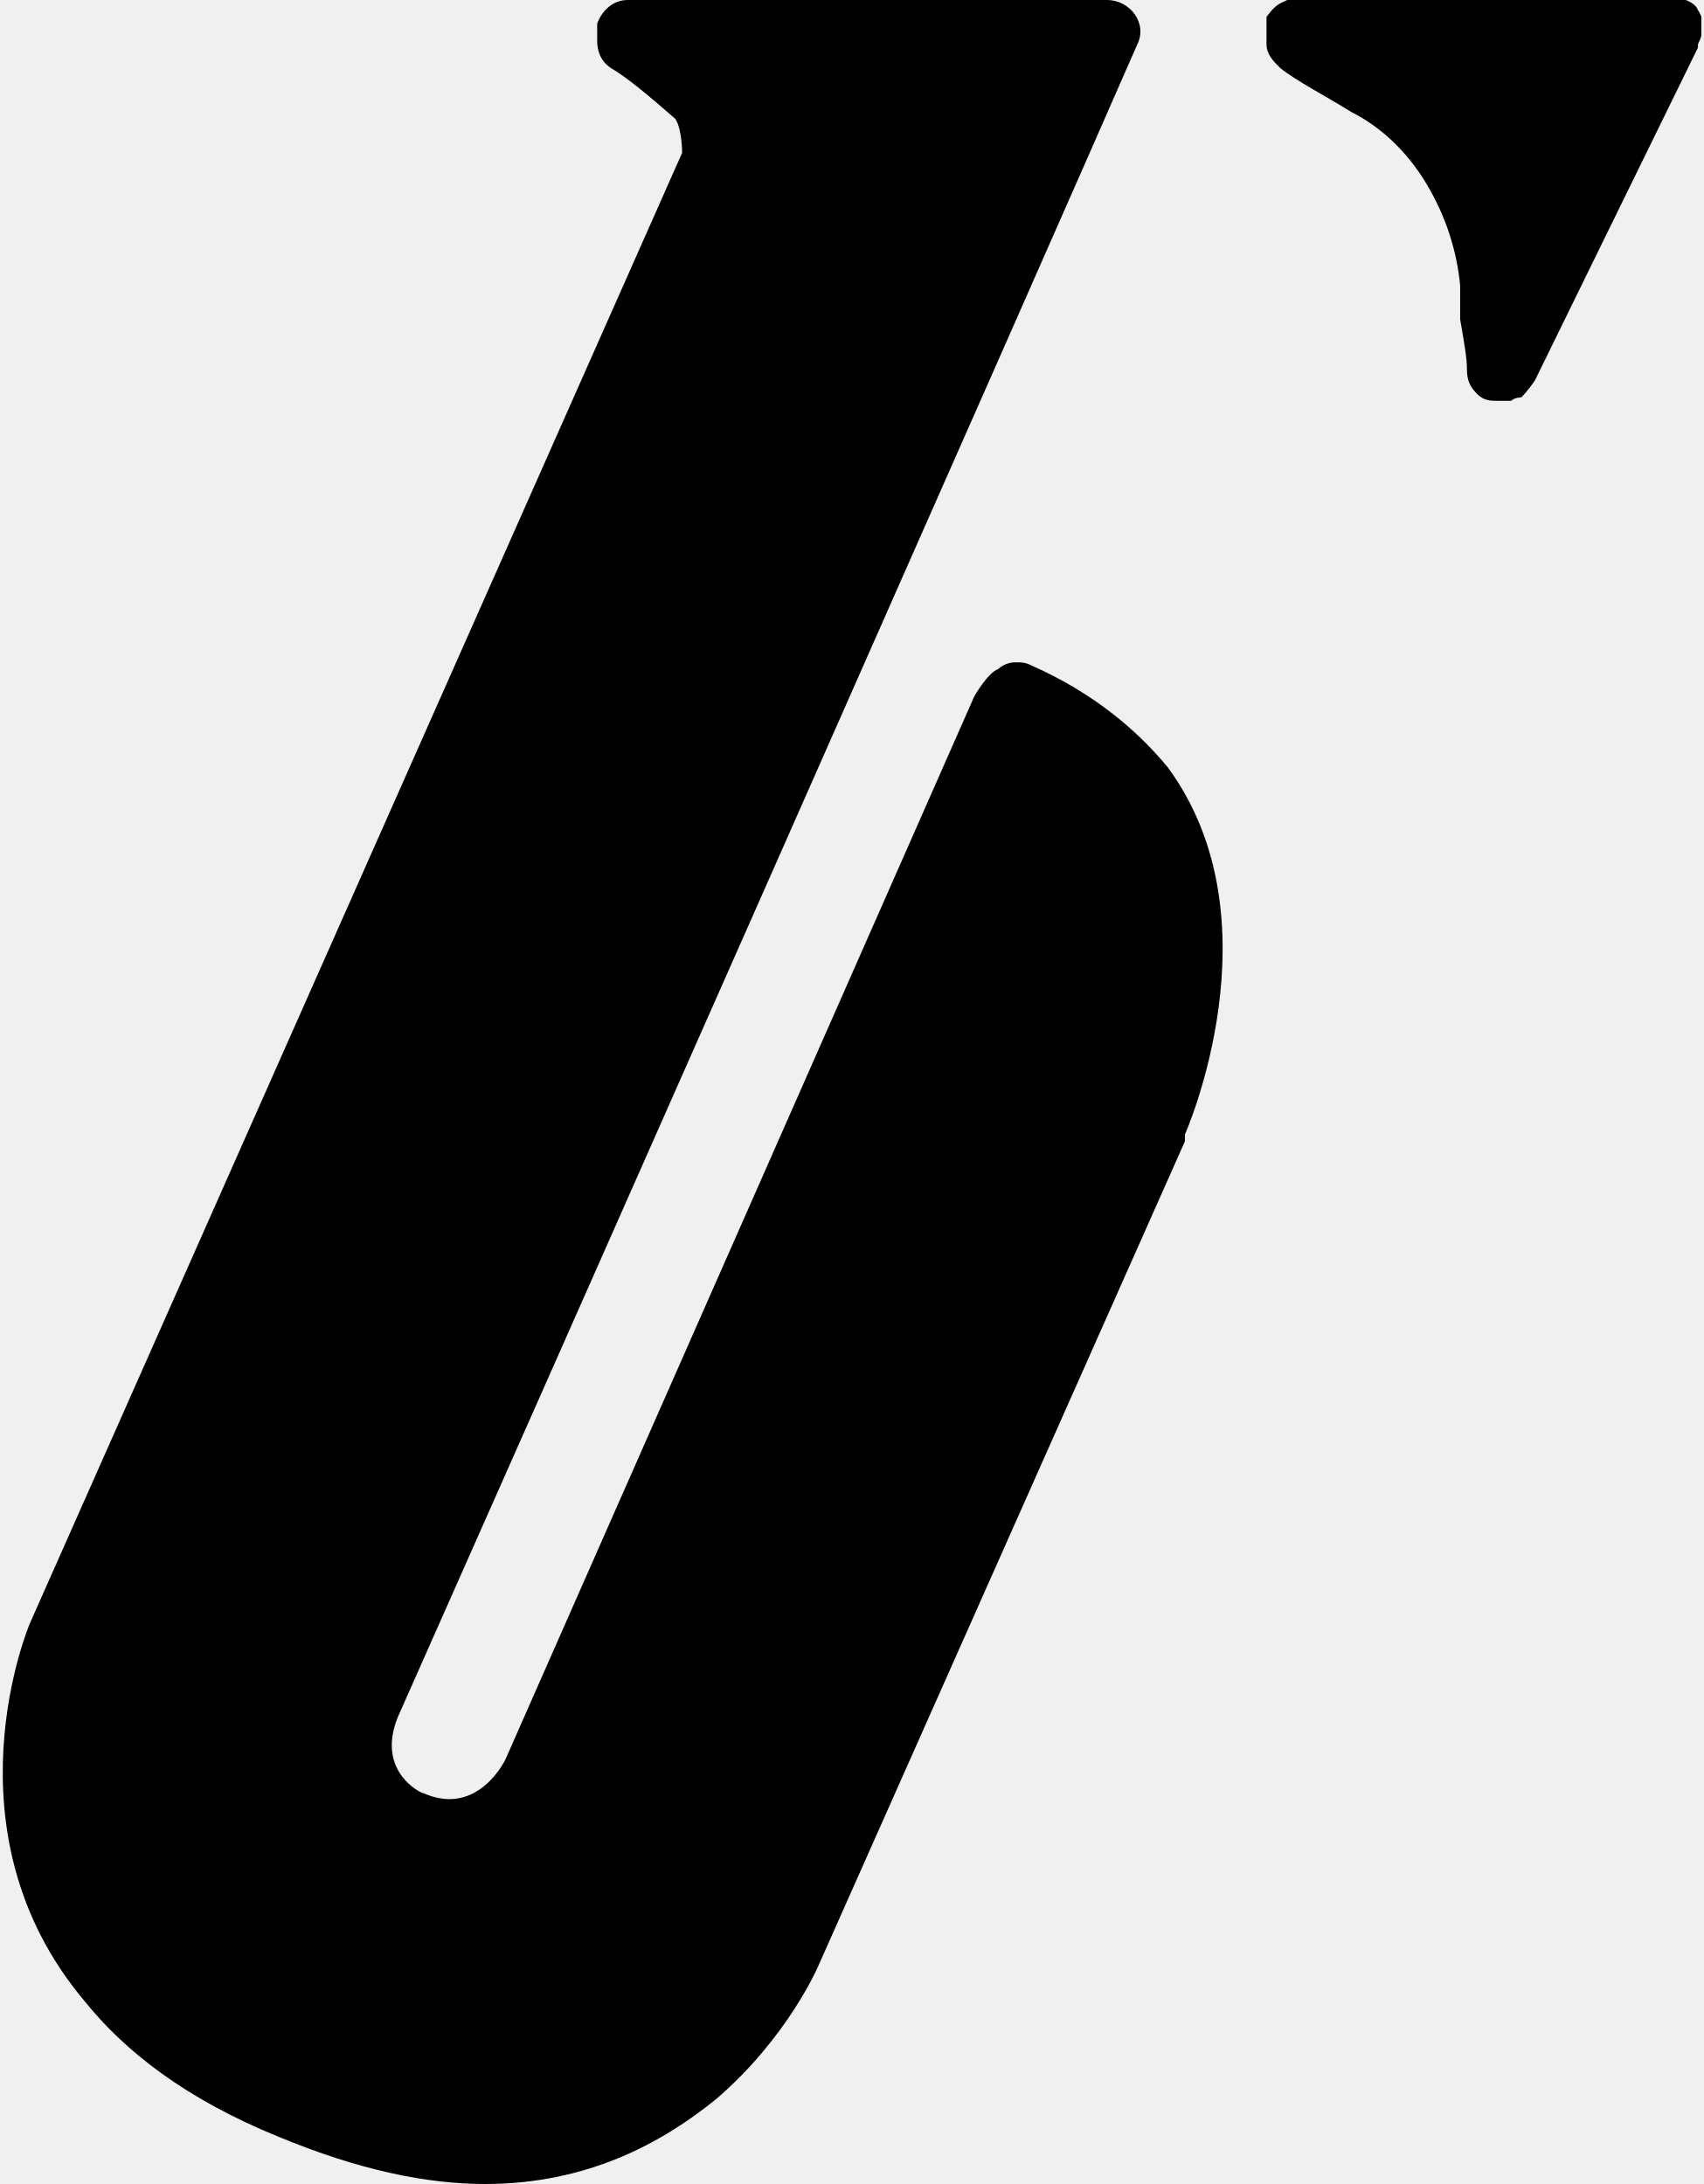
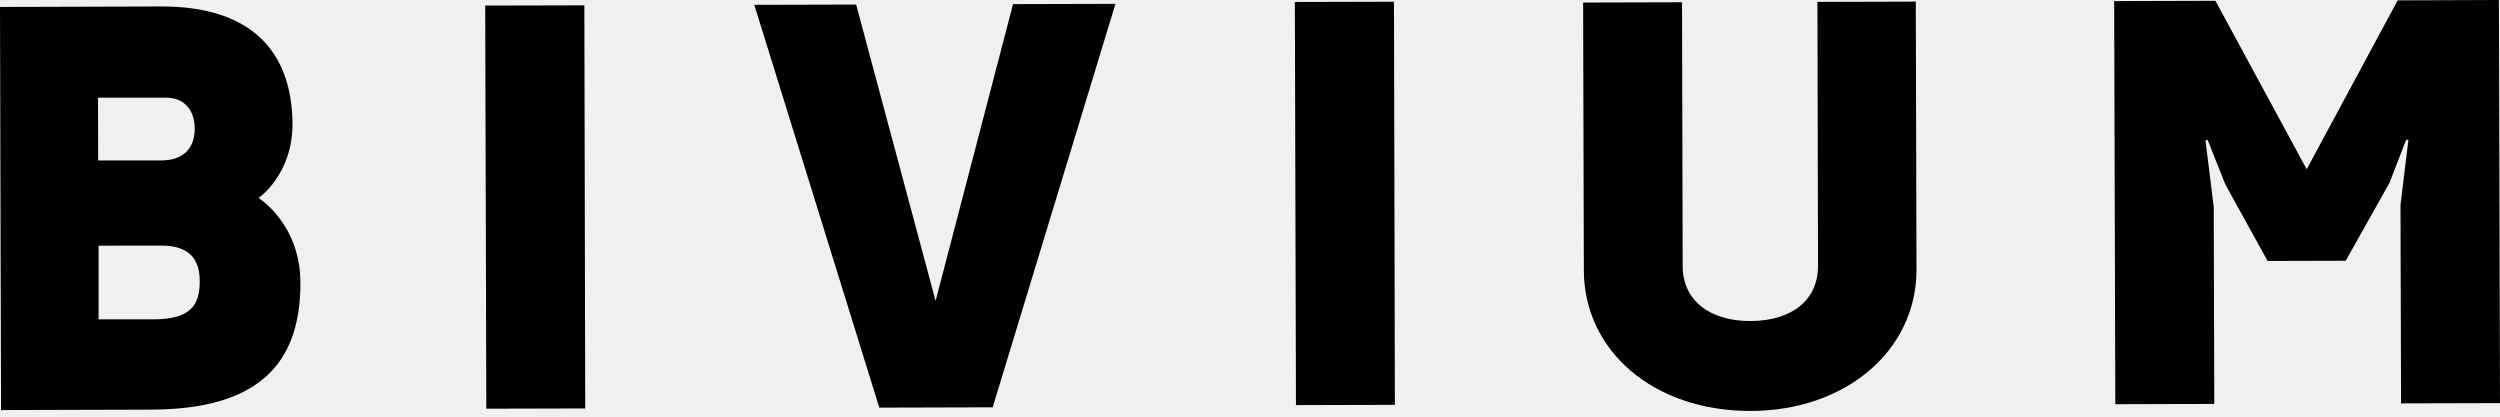
- <svg xmlns="http://www.w3.org/2000/svg" width="39" height="50" viewBox="0 0 39 50" fill="none">
-   <g clip-path="url(#clip0_2594_1536)">
-     <path d="M38.862 1.089L36.996 4.899L35.13 8.709C35.13 8.709 34.974 8.942 34.819 9.098C34.819 9.098 34.663 9.098 34.586 9.176C34.586 9.176 34.508 9.176 34.43 9.176C34.43 9.176 34.352 9.176 34.275 9.176C34.119 9.176 33.964 9.176 33.808 9.02C33.652 8.865 33.575 8.709 33.575 8.476C33.575 8.165 33.497 7.776 33.419 7.309C33.419 7.076 33.419 6.765 33.419 6.532C33.341 5.754 33.108 4.977 32.642 4.199C32.175 3.421 31.553 2.877 30.931 2.566C30.309 2.177 29.687 1.866 29.298 1.555C29.142 1.4 28.987 1.244 28.987 1.011C28.987 0.778 28.987 0.622 28.987 0.389C28.987 0.389 29.142 0.156 29.298 0.078C29.453 1.71363e-06 29.609 -0.078 29.764 -0.078H38.318C38.318 -0.078 38.785 1.71363e-06 38.862 0.233C39.018 0.467 39.018 0.7 38.862 1.011V1.089Z" fill="black" />
-     <path d="M27.12 26.128L18.722 45.023C18.722 45.023 18.023 46.656 16.39 48.056C15.145 49.067 13.435 50 11.102 50C9.78 50 8.225 49.689 6.358 48.911C4.259 48.056 2.859 46.967 1.926 45.801C-1.34 41.913 0.682 37.169 0.682 37.169L15.612 3.499C15.612 3.499 15.612 2.955 15.457 2.722C14.834 2.177 14.368 1.788 13.979 1.555C13.746 1.4 13.668 1.166 13.668 0.933C13.668 0.778 13.668 0.7 13.668 0.544C13.746 0.311 13.979 0 14.368 0H25.332C25.876 0 26.265 0.544 26.032 1.011C23.621 6.532 11.957 32.893 9.158 39.191C8.536 40.513 9.624 41.057 9.702 41.057C10.946 41.602 11.568 40.28 11.568 40.28L22.299 15.941C22.299 15.941 22.61 15.397 22.844 15.319C22.922 15.241 23.077 15.163 23.233 15.163C23.388 15.163 23.466 15.163 23.621 15.241C25.021 15.863 26.032 16.718 26.732 17.574C29.298 21.073 27.12 25.972 27.12 25.972V26.128Z" fill="black" />
+ <svg xmlns="http://www.w3.org/2000/svg" width="162" height="27" viewBox="0 0 162 27" fill="none">
+   <g clip-path="url(#clip0_5690_8803)">
+     <path d="M18.953 8.046C18.953 11.33 16.755 12.83 16.755 12.83C16.755 12.83 19.458 14.502 19.467 18.307C19.483 23.607 16.716 26.525 9.779 26.544L0.068 26.572L0 0.45L10.459 0.419C16.196 0.405 18.933 3.26 18.953 8.046ZM6.351 6.327L6.362 10.396H10.45C11.873 10.396 12.621 9.606 12.617 8.337C12.617 7.254 12.051 6.323 10.737 6.327H6.351ZM6.387 20.694H9.911C12.348 20.694 12.945 19.79 12.943 18.223C12.943 16.954 12.411 15.911 10.461 15.915L6.387 15.918V20.694Z" fill="currentColor" />
+     <path d="M37.923 26.467L31.513 26.483L31.442 0.361L37.866 0.345L37.923 26.467Z" fill="currentColor" />
+     <path d="M90.388 26.234L83.978 26.251L83.907 0.128L90.331 0.112L90.388 26.234Z" fill="currentColor" />
+     <path d="M60.627 19.499L65.645 0.268L72.281 0.249L64.326 26.393L56.979 26.414L48.879 0.314L55.478 0.296L60.627 19.499Z" fill="currentColor" />
+     <path d="M124.143 0.105L124.189 17.457C124.205 22.683 119.64 26.614 113.454 26.63C107.156 26.646 102.646 22.741 102.633 17.517L102.587 0.165L108.997 0.147L109.036 17.233C109.036 19.511 110.844 20.81 113.431 20.803C116.018 20.796 117.815 19.523 117.809 17.21L117.77 0.123L124.143 0.105Z" fill="currentColor" />
+     <path d="M162 26.122L155.588 26.139L155.553 13.274L156.067 9.057H155.918L154.837 11.851L152.002 16.896L146.94 16.91L144.203 11.954L143.062 9.082H142.914L143.45 13.412L143.484 26.174L137.072 26.192L136.999 0.07L143.559 0.051L149.474 10.969L155.369 0.023L161.929 0L162 26.122Z" fill="currentColor" />
  </g>
  <defs>
-     <clipPath id="clip0_2594_1536">
-       <rect width="38.88" height="50" fill="white" transform="translate(0.0598755)" />
+     <clipPath id="clip0_5690_8803">
+       <rect width="162" height="26.63" fill="white" />
    </clipPath>
  </defs>
</svg>
